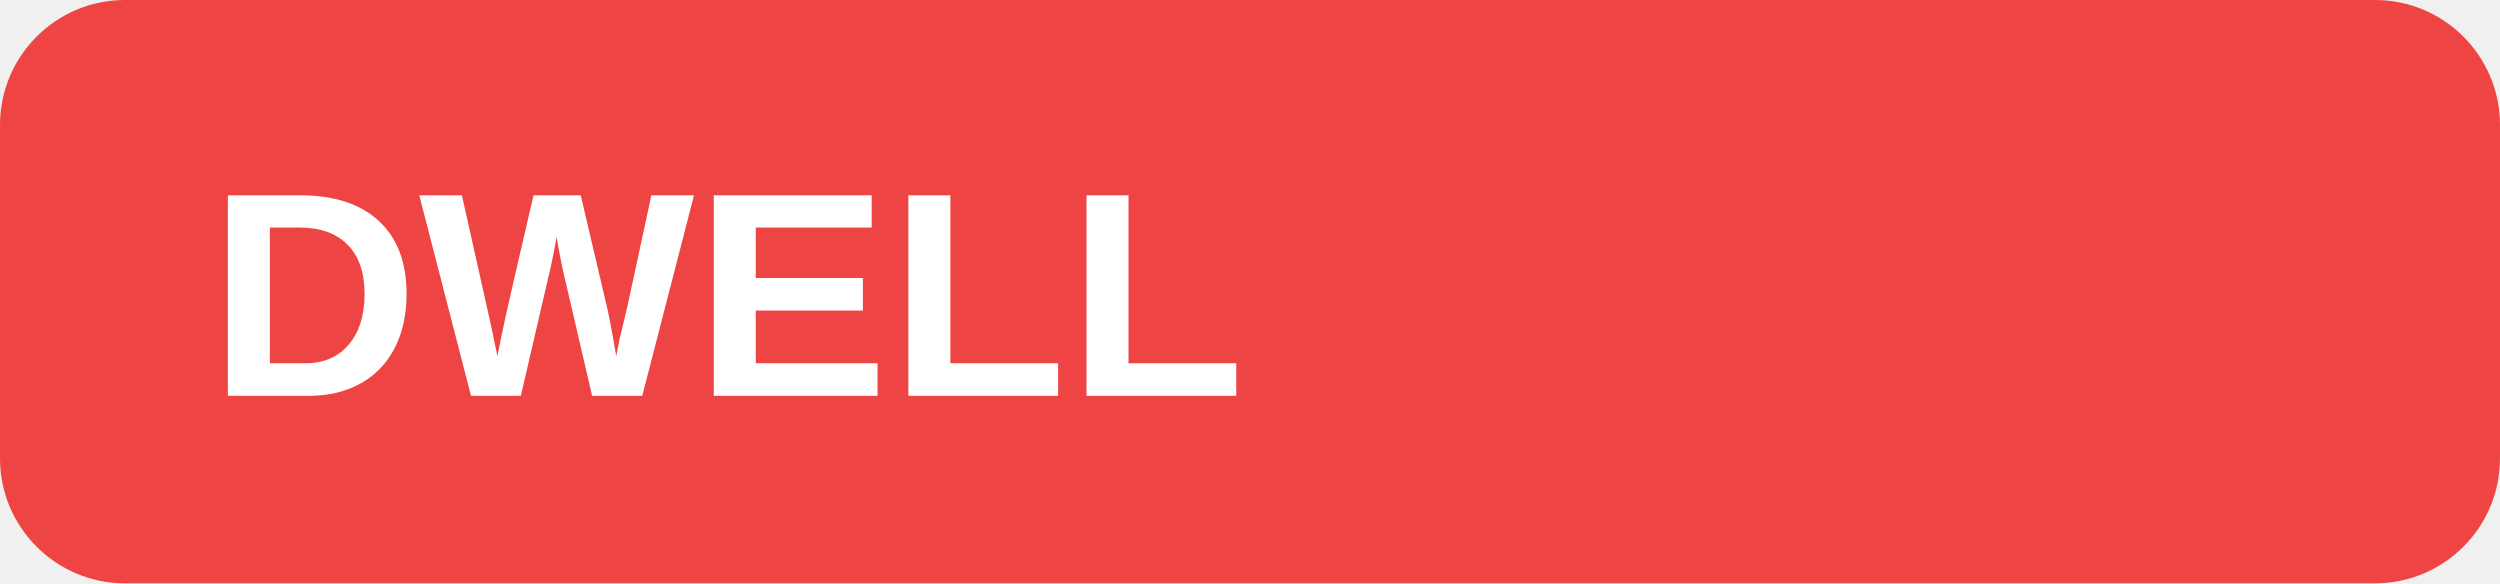
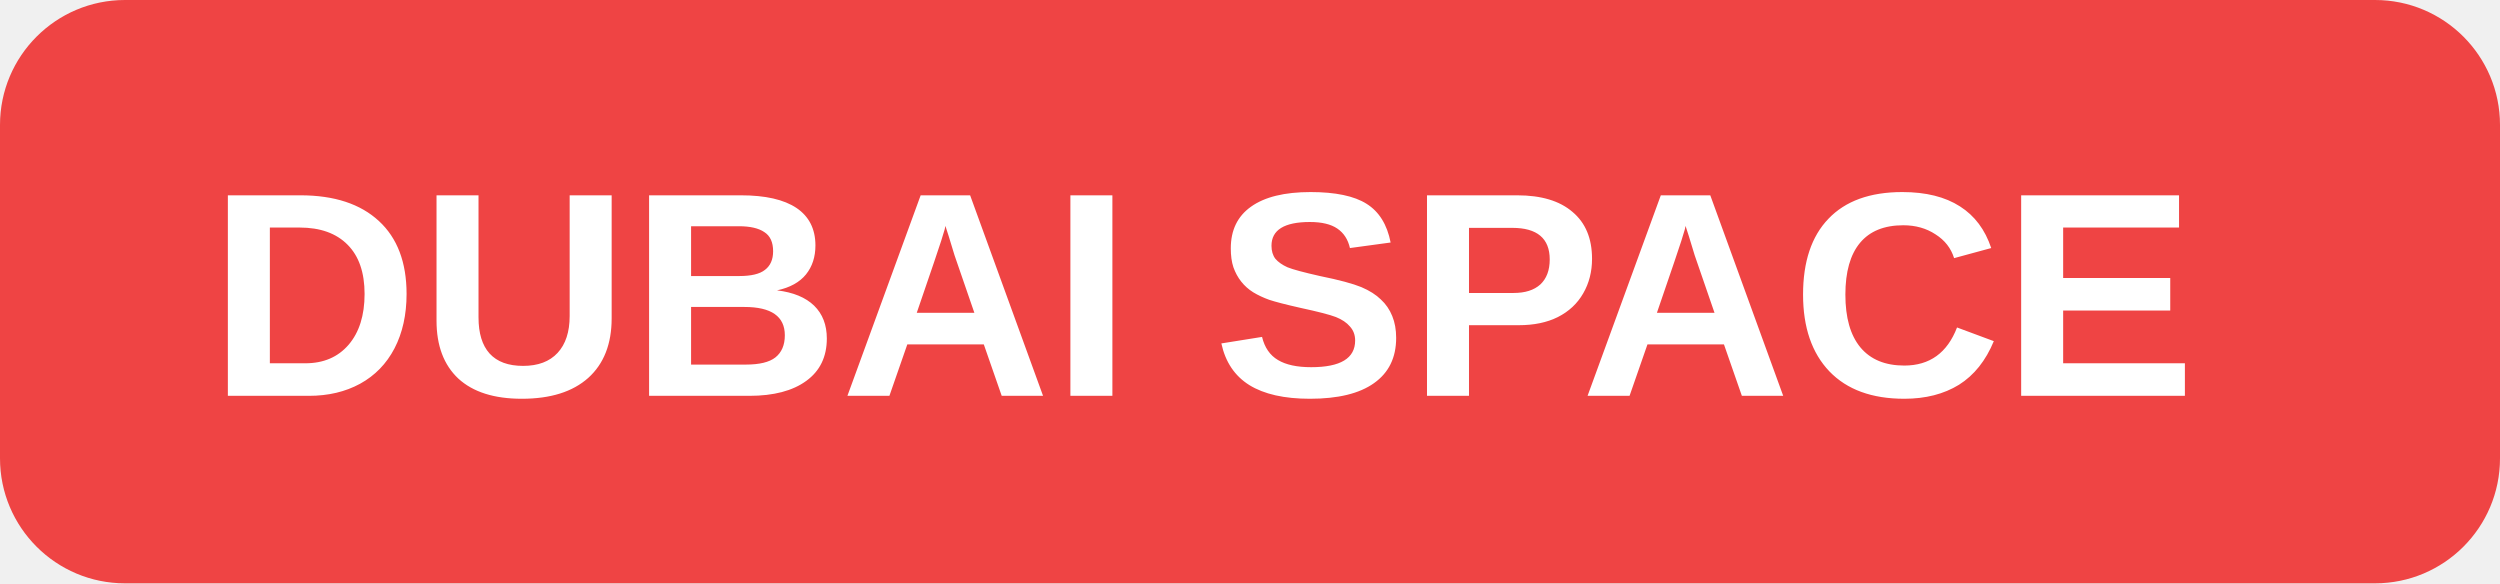
<svg xmlns="http://www.w3.org/2000/svg" width="120" height="28" viewBox="0 0 120 28">
  <rect width="120" height="28" rx="6" fill="#ef4444" />
  <g fill="#fff" font-family="Arial, Helvetica, sans-serif" font-size="14" font-weight="700">
-     <text x="10" y="19">DWELL</text>
+     <text x="10" y="19">DUBAI SPACE</text>
  </g>
</svg>
